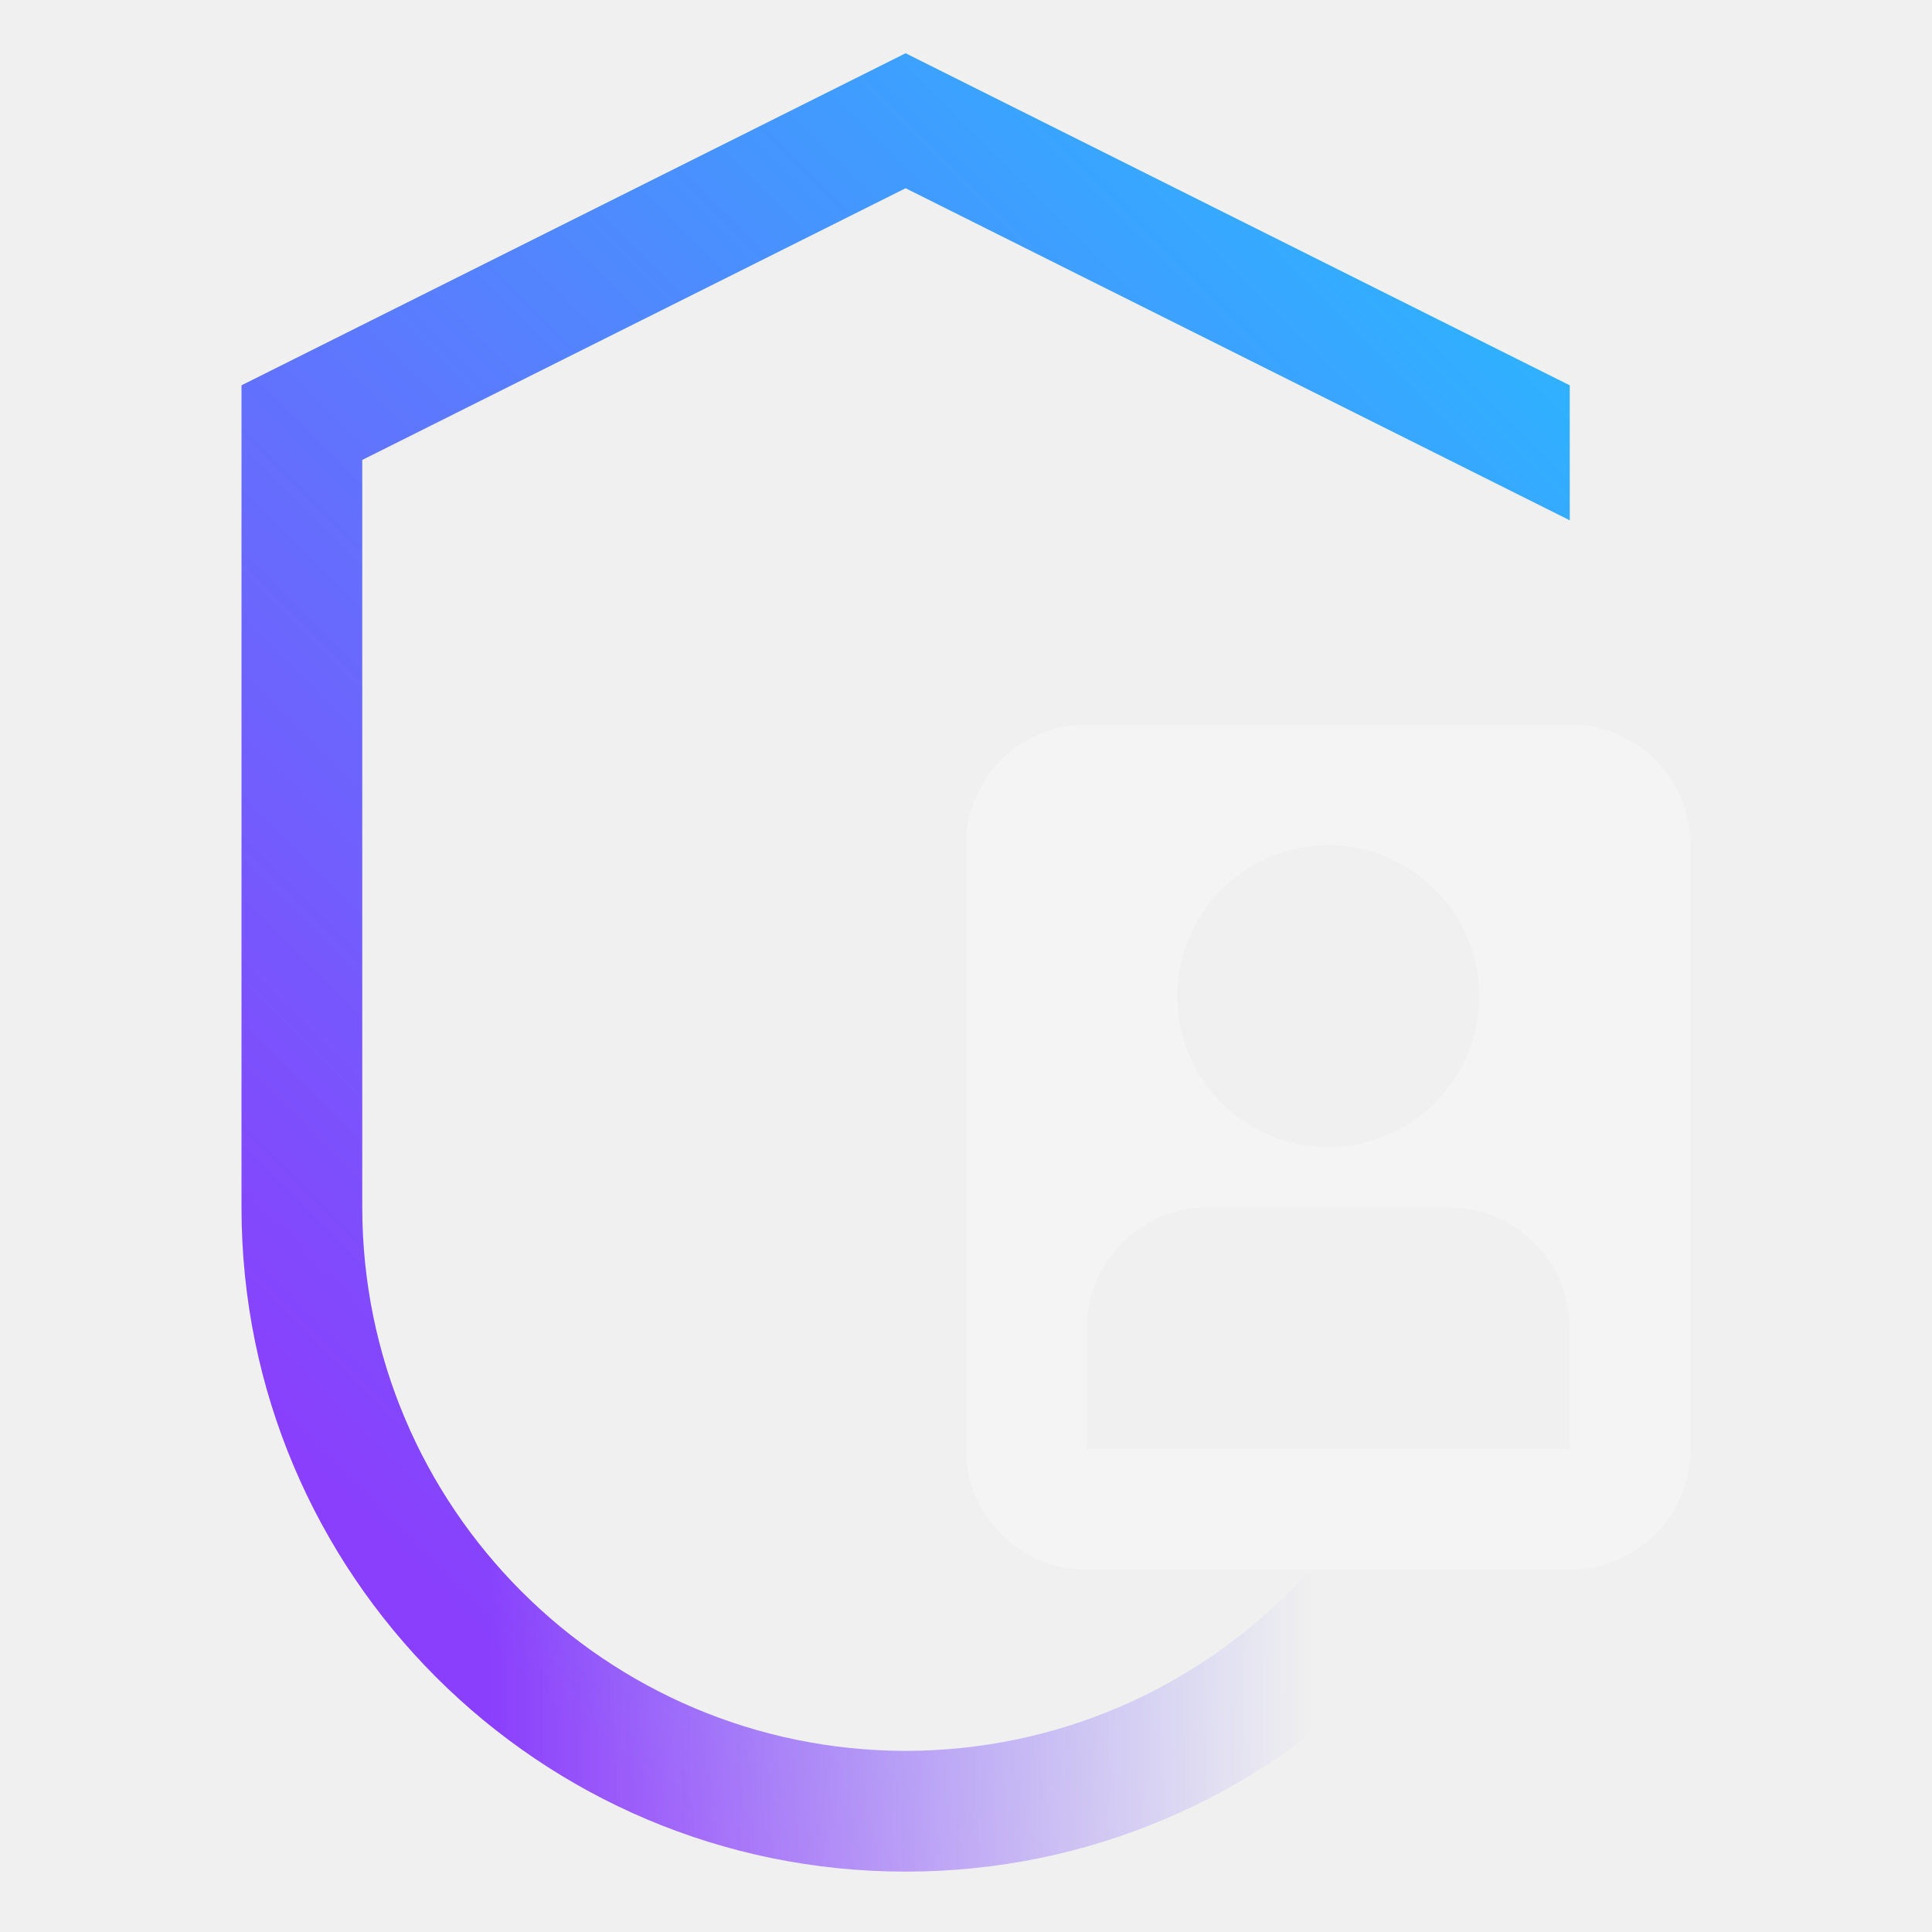
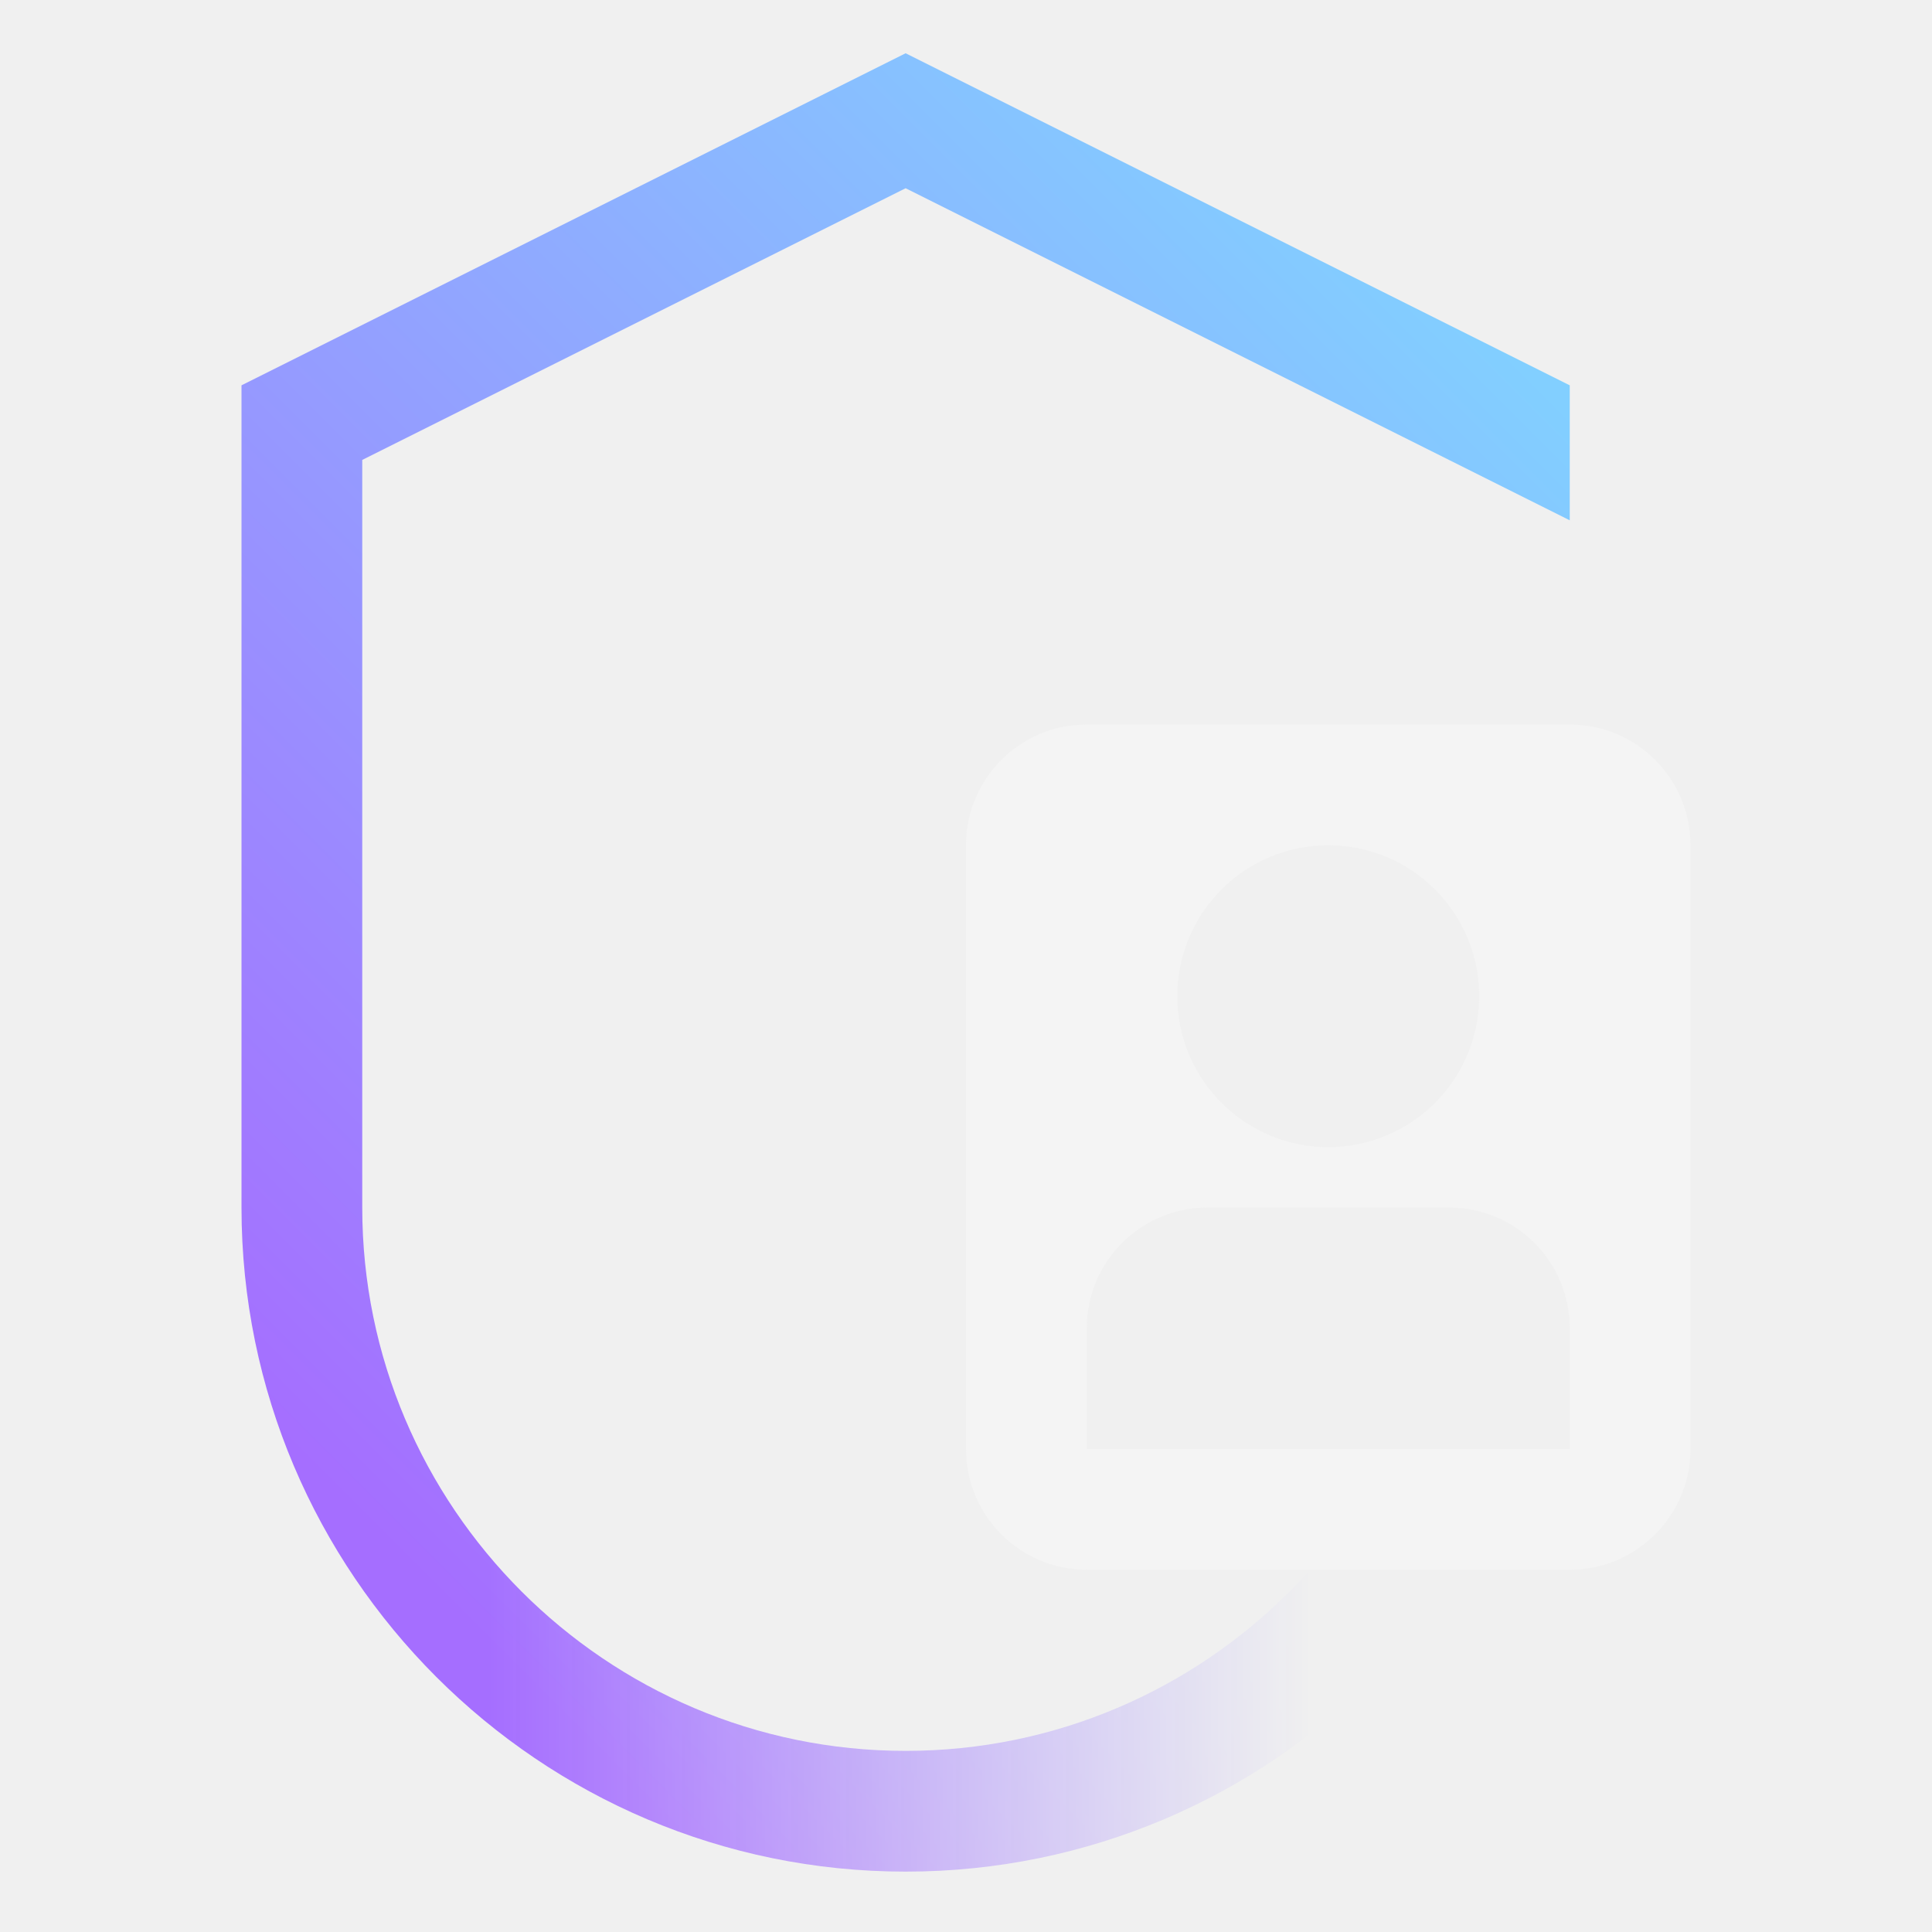
- <svg xmlns="http://www.w3.org/2000/svg" viewBox="0 0 32 32">
+ <svg xmlns="http://www.w3.org/2000/svg" id="VerifyCredentials" viewBox="0 0 32 32">
  <defs>
-     <linearGradient id="pwdysbpnja" x1="6" y1="25.5" x2="27" y2="25.5" gradientUnits="userSpaceOnUse">
+     <linearGradient id="rfmvj1xsaa" x1="6" y1="25.5" x2="27" y2="25.5" gradientUnits="userSpaceOnUse">
      <stop offset=".1" stop-opacity="0" />
      <stop offset=".75" />
    </linearGradient>
-     <linearGradient id="b54yfs7hxc" y1="32" x2="32" gradientUnits="userSpaceOnUse">
-       <stop offset=".2" stop-color="#8a3ffc" />
-       <stop offset=".8" stop-color="#30b0ff" />
+     <linearGradient id="bgynyjx20c" x1="0" y1="32" x2="32" y2="0" gradientUnits="userSpaceOnUse">
+       <stop offset=".2" stop-color="#a56eff" />
+       <stop offset=".8" stop-color="#82cfff" />
    </linearGradient>
-     <mask id="m19tvsbckb" x="0" y="0" width="32" height="32" maskUnits="userSpaceOnUse">
-       <path d="M15 29a9.011 9.011 0 0 1-9-9V7.618l9-4.5 11 5.5V6.382l-11-5.5-11 5.5V20a11 11 0 0 0 22 0h-2a9.011 9.011 0 0 1-9 9z" fill="#fff" />
-       <path fill="url(#pwdysbpnja)" d="M6 19h21v13H6z" />
+     <mask id="1ldit1am2b" x="0" y="0" width="32" height="32" maskUnits="userSpaceOnUse">
+       <path d="M15 29c-4.962 0-9-4.038-9-9V7.618l9-4.5 11 5.5V6.382l-11-5.5-11 5.5V20c0 6.065 4.935 11 11 11s11-4.935 11-11h-2c0 4.962-4.038 9-9 9z" style="fill:#fff;stroke-width:0" />
+       <path style="fill:url(#rfmvj1xsaa);stroke-width:0" d="M6 19h21v13H6z" />
    </mask>
  </defs>
-   <g data-name="Layer 2">
-     <g data-name="Dark theme icons">
-       <g mask="url(#m19tvsbckb)">
-         <path fill="url(#b54yfs7hxc)" d="M0 0h32v32H0z" />
-       </g>
-       <path d="M26 12h-8a2 2 0 0 0-2 2v10a2 2 0 0 0 2 2h8a2 2 0 0 0 2-2V14a2 2 0 0 0-2-2zm-4 2a2.5 2.5 0 1 1-2.5 2.5A2.5 2.5 0 0 1 22 14zm4 10h-8v-2a2 2 0 0 1 2-2h4a2 2 0 0 1 2 2z" fill="#f4f4f4" />
-     </g>
+   <path style="fill:none;stroke-width:0" d="M0 0h32v32H0z" />
+   <g style="mask:url(#1ldit1am2b)">
+     <path style="fill:url(#bgynyjx20c);stroke-width:0" d="M0 0h32v32H0z" />
  </g>
+   <path d="M26 12h-8a2 2 0 0 0-2 2v10a2 2 0 0 0 2 2h8a2 2 0 0 0 2-2V14a2 2 0 0 0-2-2zm-4 2a2.5 2.5 0 1 1 0 5 2.5 2.5 0 0 1 0-5zm4 10h-8v-2a2 2 0 0 1 2-2h4a2 2 0 0 1 2 2v2z" style="fill:#f4f4f4;stroke-width:0" />
</svg>
